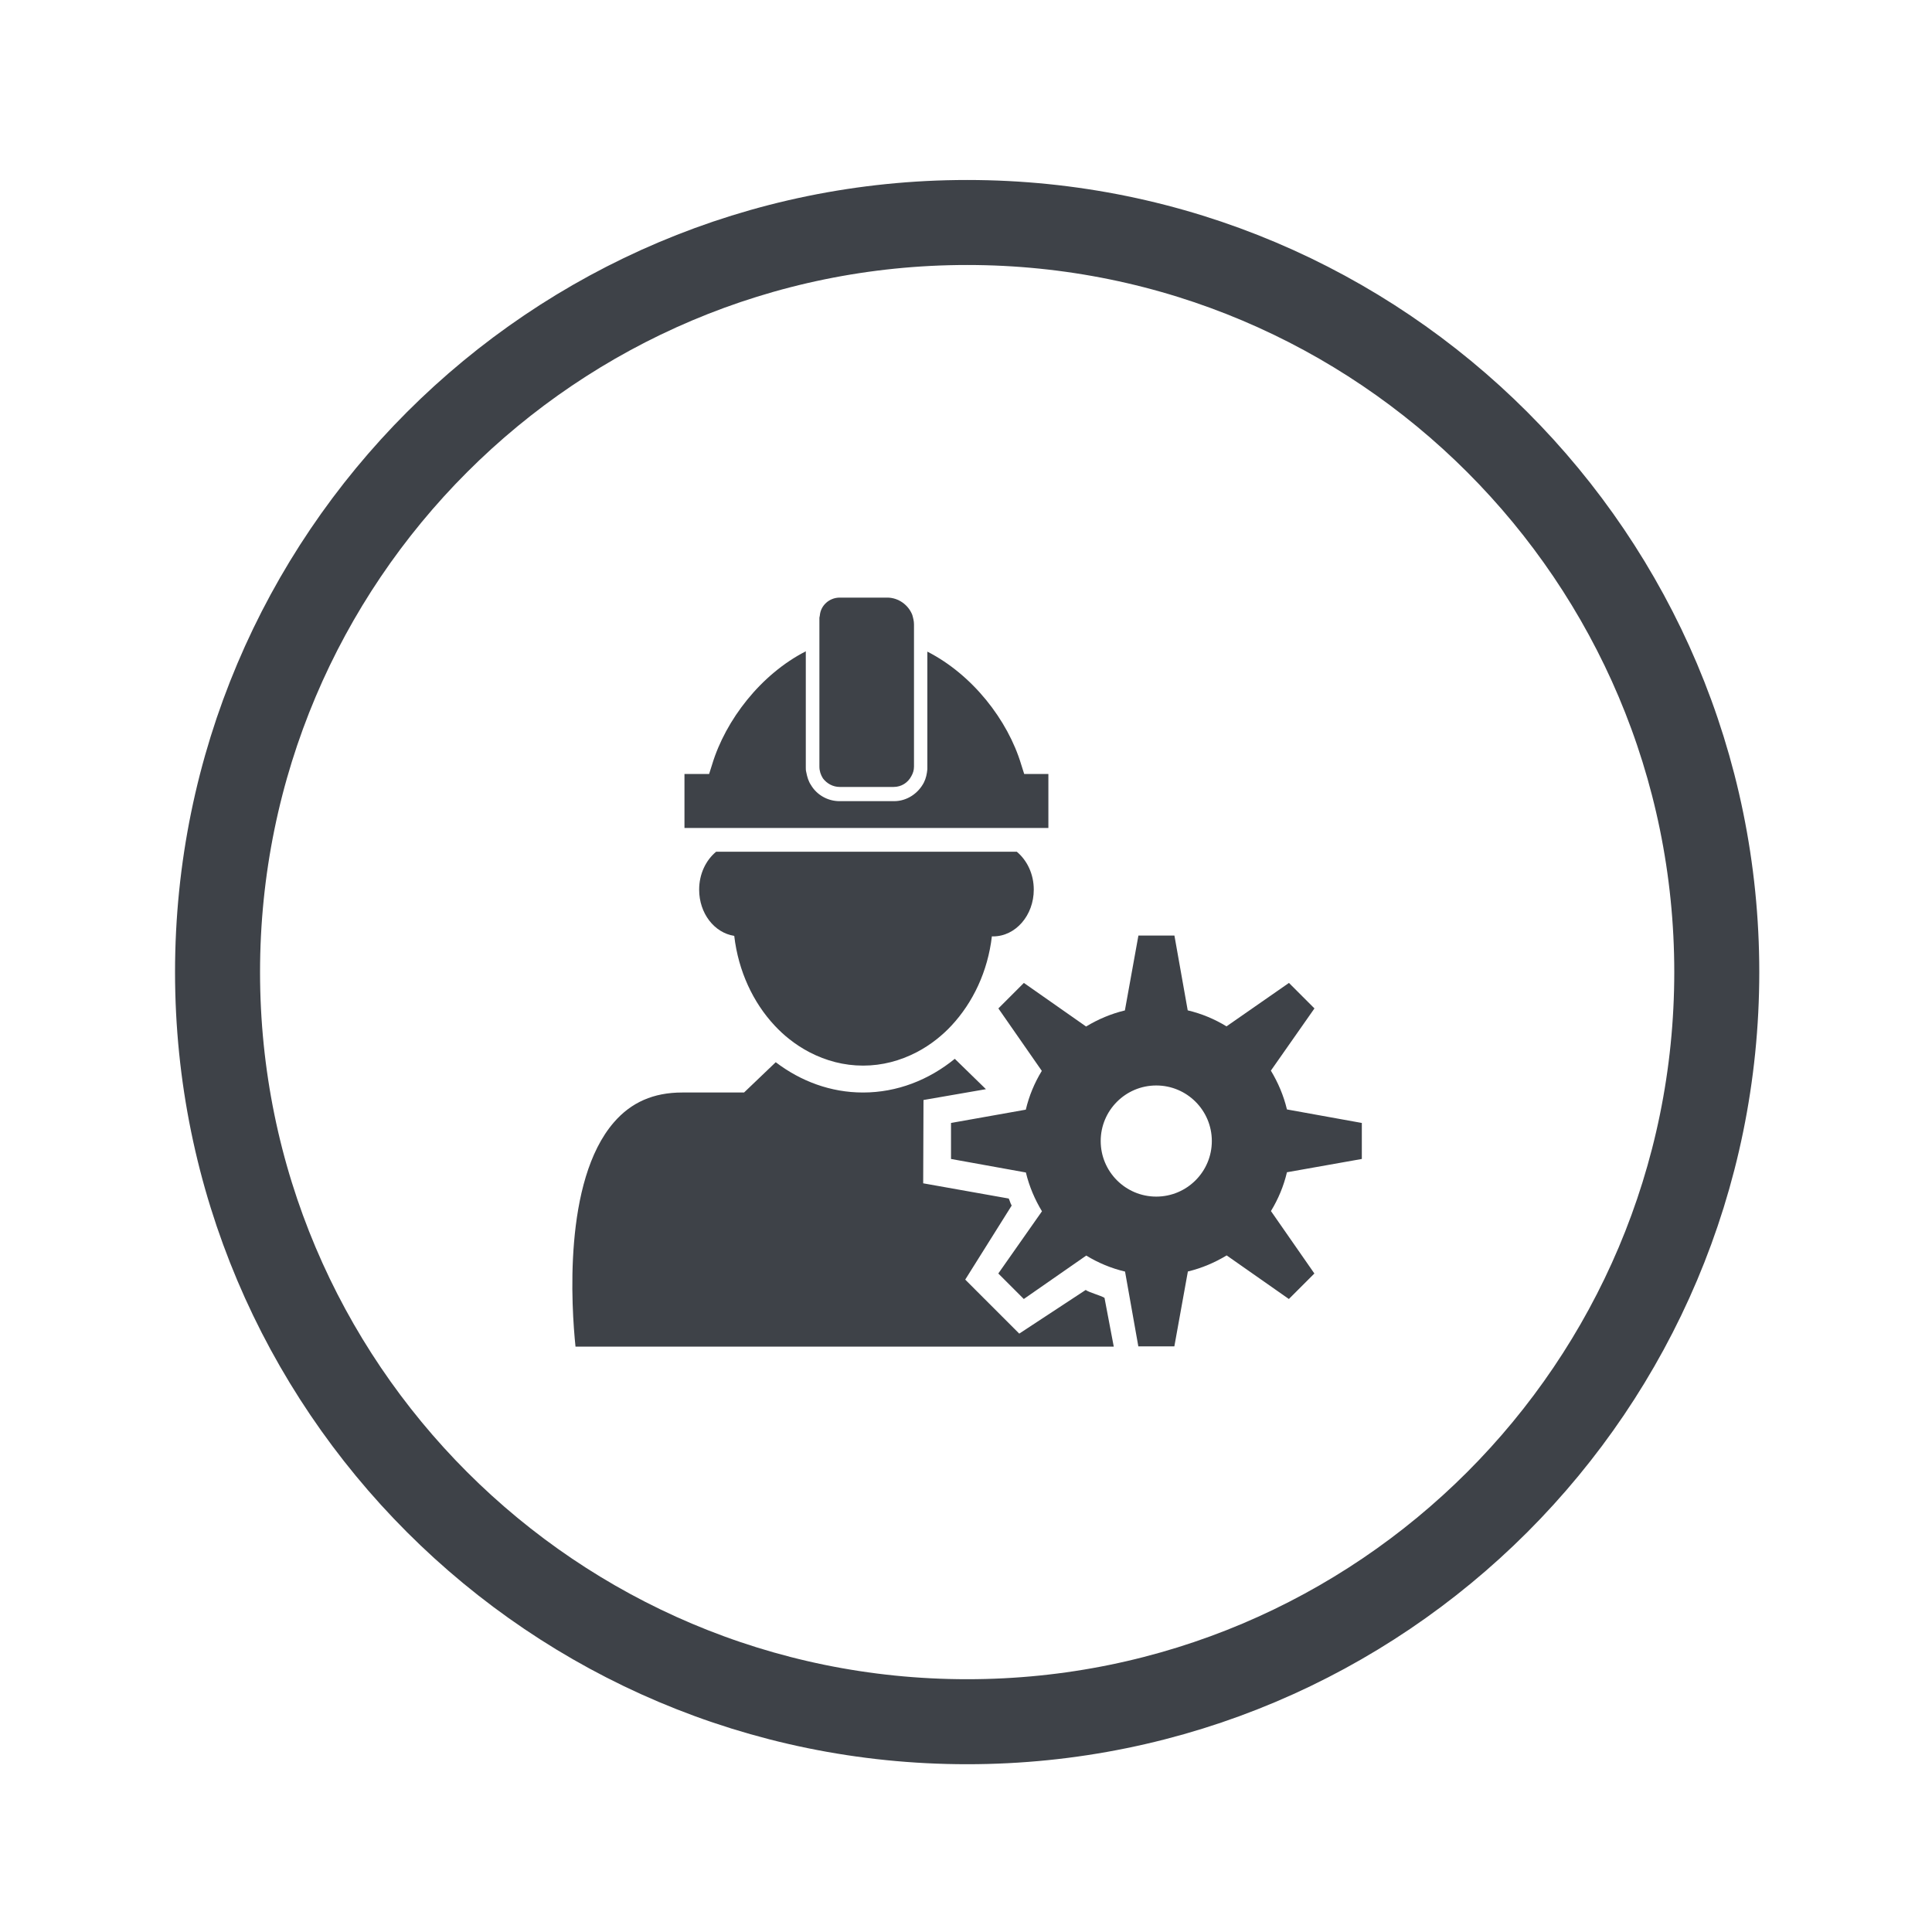
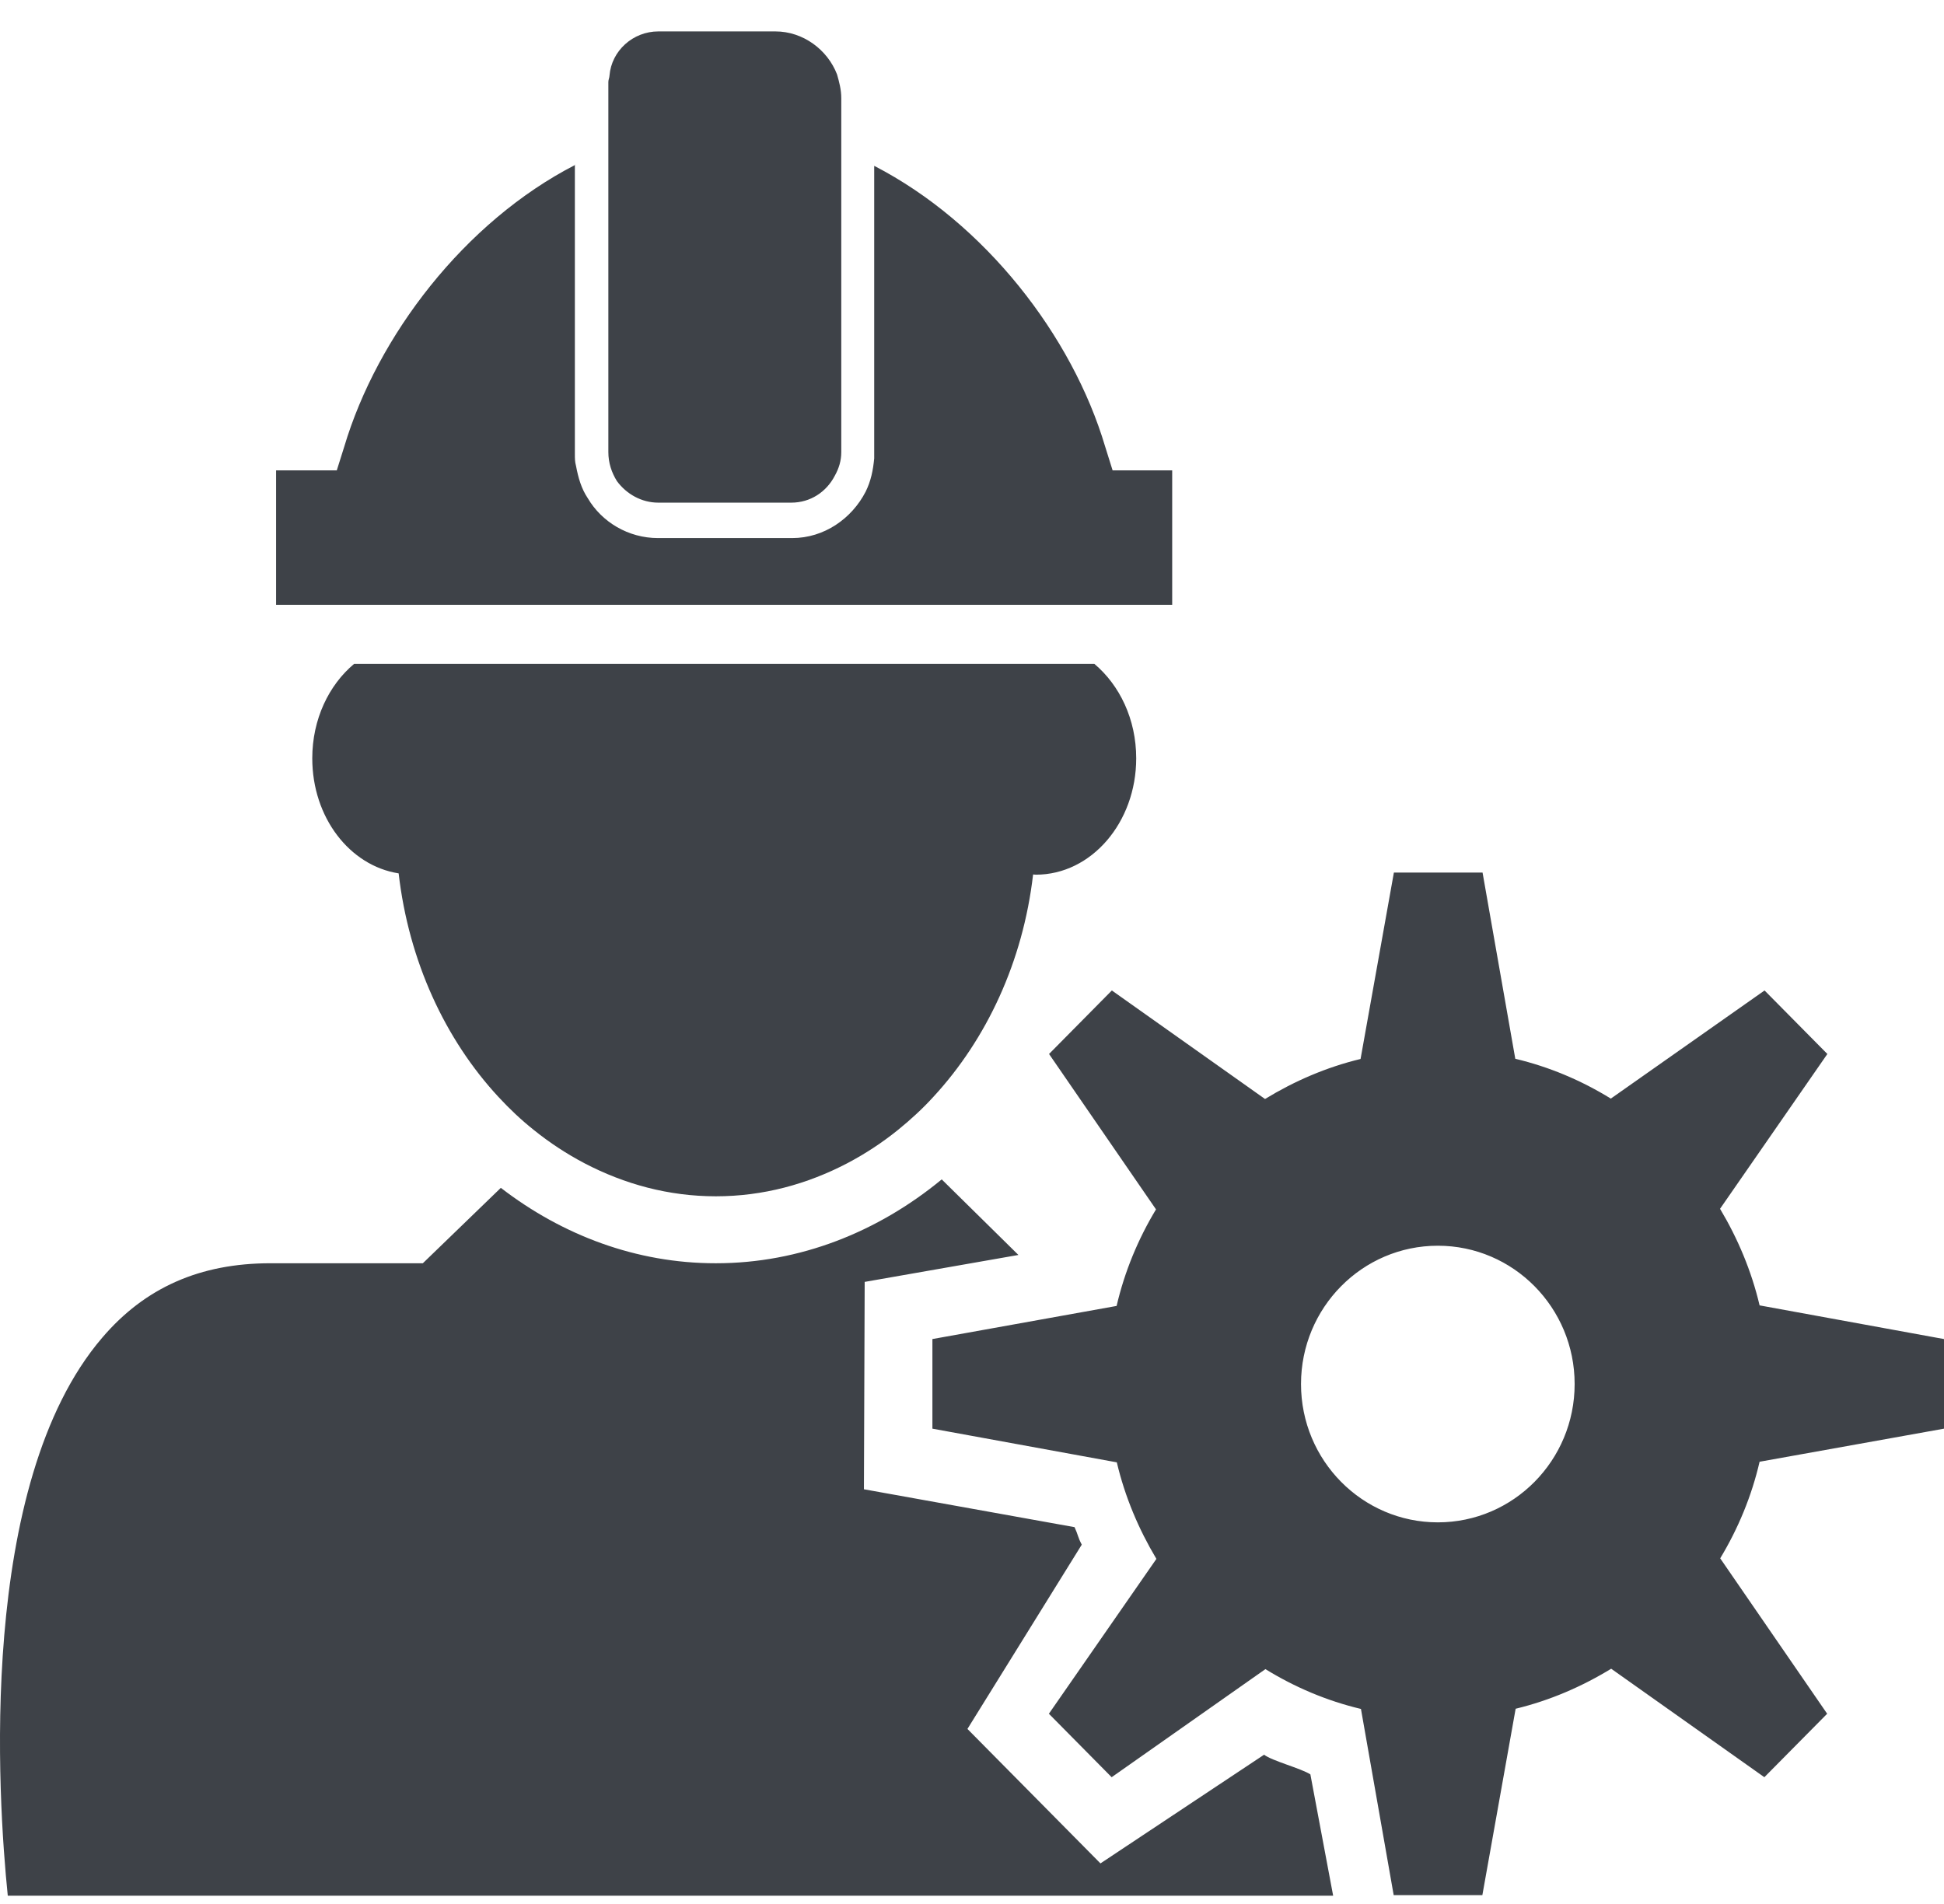
- <svg xmlns="http://www.w3.org/2000/svg" id="Capa_1" viewBox="0 0 250 250">
-   <defs>
-     <style>.cls-1{fill:#3e4248;}.cls-2{fill:none;stroke:#3e4248;stroke-miterlimit:10;stroke-width:11px;}</style>
-   </defs>
-   <path class="cls-1" d="M142.92,167.94c-.49-.31-2.01-.7-2.43-1.02l-8.6,5.65-6.99-6.99,6.01-9.58c-.22-.41-.18-.48-.38-.91l-11.07-1.97,.04-10.78,8.08-1.4-4.03-3.93c-3.36,2.74-7.47,4.36-11.86,4.36h-.03c-4.15,0-8.04-1.45-11.28-3.92h0l-4.1,3.92h-8.01c-3.69,0-6.59,1.26-8.84,3.87-6.59,7.61-5.48,23.99-4.96,29.01h69.65l-1.2-6.32Zm-47.91-46.84c.53,4.57,2.45,8.64,5.24,11.62,.59,.63,1.2,1.2,1.86,1.72,.84,.67,1.72,1.24,2.66,1.73,2.11,1.09,4.43,1.72,6.91,1.72s4.8-.63,6.91-1.72c.94-.49,1.82-1.06,2.66-1.73,.66-.53,1.29-1.1,1.87-1.73,2.78-2.98,4.7-7.01,5.23-11.55,.06,0,.1,.01,.15,.01,2.91,0,5.27-2.71,5.27-6.05,0-2.03-.87-3.8-2.2-4.91h-38.9c-1.33,1.1-2.2,2.88-2.2,4.91,0,3.08,1.97,5.58,4.53,5.98Zm81.21,28.87v-4.66l-9.69-1.75c-.43-1.8-1.15-3.48-2.08-5.02l5.64-8.05-3.3-3.3-8.08,5.62c-1.54-.94-3.23-1.65-5.02-2.07l-1.72-9.68h-4.66l-1.75,9.69c-1.8,.43-3.48,1.15-5.02,2.08l-8.05-5.64-3.3,3.3,5.62,8.08c-.94,1.54-1.65,3.23-2.07,5.02l-9.68,1.72v4.66l9.69,1.75c.43,1.8,1.15,3.48,2.08,5.02l-5.65,8.05,3.3,3.3,8.08-5.62c1.54,.94,3.23,1.65,5.02,2.07l1.72,9.68h4.66l1.75-9.69c1.8-.43,3.48-1.15,5.02-2.08l8.05,5.64,3.3-3.3-5.62-8.08c.94-1.54,1.65-3.23,2.07-5.02l9.69-1.72Zm-26.6,4.87c-3.97,0-7.19-3.22-7.19-7.19s3.22-7.19,7.19-7.19,7.19,3.22,7.19,7.19c0,3.97-3.22,7.19-7.19,7.19Zm-45.33-70.57c-5.82,2.96-10.4,8.89-12.14,14.65l-.39,1.23h-3.19v6.99h47.09v-6.99h-3.13l-.39-1.23c-1.73-5.76-6.32-11.63-12.14-14.6v15.21c-.06,.62-.17,1.17-.45,1.73-.73,1.4-2.18,2.41-3.86,2.41h-7.05c-1.57,0-2.96-.84-3.69-2.07-.34-.5-.5-1.06-.62-1.68-.06-.22-.06-.39-.06-.62v-15.05h0Zm4.36,17.56h6.99c1.01,0,1.85-.56,2.29-1.4,.22-.39,.34-.78,.34-1.23v-18.4c0-.45-.11-.84-.22-1.23-.5-1.29-1.79-2.24-3.24-2.24h-6.15c-1.34,0-2.46,1.01-2.57,2.29,0,.11-.06,.22-.06,.34v19.24c0,.56,.17,1.06,.45,1.51,.5,.67,1.29,1.12,2.18,1.12Z" />
-   <circle class="cls-2" cx="125.15" cy="125.79" r="97" />
+ <svg xmlns="http://www.w3.org/2000/svg" width="49" height="48" viewBox="0 0 49 48" fill="none">
+   <path id="Vector" d="M33.028 44.732C32.793 44.581 32.064 44.392 31.862 44.237L27.738 46.977L24.385 43.587L27.267 38.941C27.162 38.743 27.181 38.709 27.085 38.5L21.776 37.545L21.795 32.317L25.67 31.638L23.737 29.733C22.126 31.061 20.154 31.847 18.049 31.847H18.034C16.044 31.847 14.178 31.144 12.624 29.946L10.658 31.847H6.816C5.046 31.847 3.655 32.458 2.576 33.724C-0.585 37.414 -0.053 45.357 0.196 47.791H33.603L33.028 44.727V44.732ZM10.048 22.017C10.303 24.233 11.223 26.207 12.562 27.652C12.845 27.958 13.137 28.234 13.454 28.486C13.857 28.811 14.279 29.087 14.73 29.325C15.742 29.854 16.854 30.159 18.044 30.159C19.233 30.159 20.346 29.854 21.358 29.325C21.809 29.087 22.231 28.811 22.634 28.486C22.951 28.229 23.253 27.953 23.531 27.647C24.864 26.202 25.785 24.248 26.04 22.046C26.068 22.046 26.087 22.051 26.111 22.051C27.507 22.051 28.639 20.737 28.639 19.117C28.639 18.133 28.222 17.274 27.584 16.736H8.926C8.288 17.27 7.871 18.133 7.871 19.117C7.871 20.611 8.816 21.823 10.043 22.017H10.048ZM49 36.017V33.758L44.352 32.909C44.146 32.036 43.801 31.221 43.355 30.474L46.06 26.571L44.477 24.97L40.602 27.696C39.863 27.24 39.052 26.896 38.194 26.692L37.369 21.998H35.134L34.294 26.697C33.431 26.905 32.625 27.255 31.886 27.706L28.025 24.97L26.442 26.571L29.138 30.489C28.687 31.236 28.347 32.055 28.145 32.923L23.502 33.758V36.017L28.15 36.866C28.356 37.739 28.702 38.553 29.148 39.3L26.438 43.204L28.02 44.804L31.896 42.079C32.635 42.535 33.445 42.879 34.304 43.083L35.129 47.777H37.364L38.203 43.078C39.067 42.869 39.872 42.52 40.611 42.069L44.472 44.804L46.055 43.204L43.359 39.286C43.81 38.539 44.151 37.719 44.352 36.851L49 36.017ZM36.242 38.379C34.337 38.379 32.793 36.817 32.793 34.892C32.793 32.967 34.337 31.405 36.242 31.405C38.146 31.405 39.69 32.967 39.69 34.892C39.69 36.817 38.146 38.379 36.242 38.379ZM14.499 4.157C11.708 5.592 9.511 8.468 8.677 11.261L8.489 11.858H6.959V15.247H29.546V11.858H28.044L27.857 11.261C27.028 8.468 24.826 5.621 22.035 4.181V11.557C22.006 11.858 21.953 12.124 21.819 12.396C21.469 13.075 20.773 13.565 19.967 13.565H16.586C15.833 13.565 15.166 13.157 14.816 12.561C14.653 12.318 14.576 12.047 14.519 11.746C14.49 11.639 14.49 11.557 14.49 11.445V4.147L14.499 4.157ZM16.591 12.672H19.943C20.428 12.672 20.831 12.401 21.042 11.993C21.147 11.804 21.205 11.615 21.205 11.397V2.474C21.205 2.256 21.152 2.067 21.099 1.878C20.859 1.252 20.241 0.792 19.545 0.792H16.595C15.953 0.792 15.415 1.281 15.363 1.902C15.363 1.955 15.334 2.009 15.334 2.067V11.397C15.334 11.669 15.415 11.911 15.55 12.129C15.79 12.454 16.169 12.672 16.595 12.672H16.591Z" fill="#3E4248" />
</svg>
